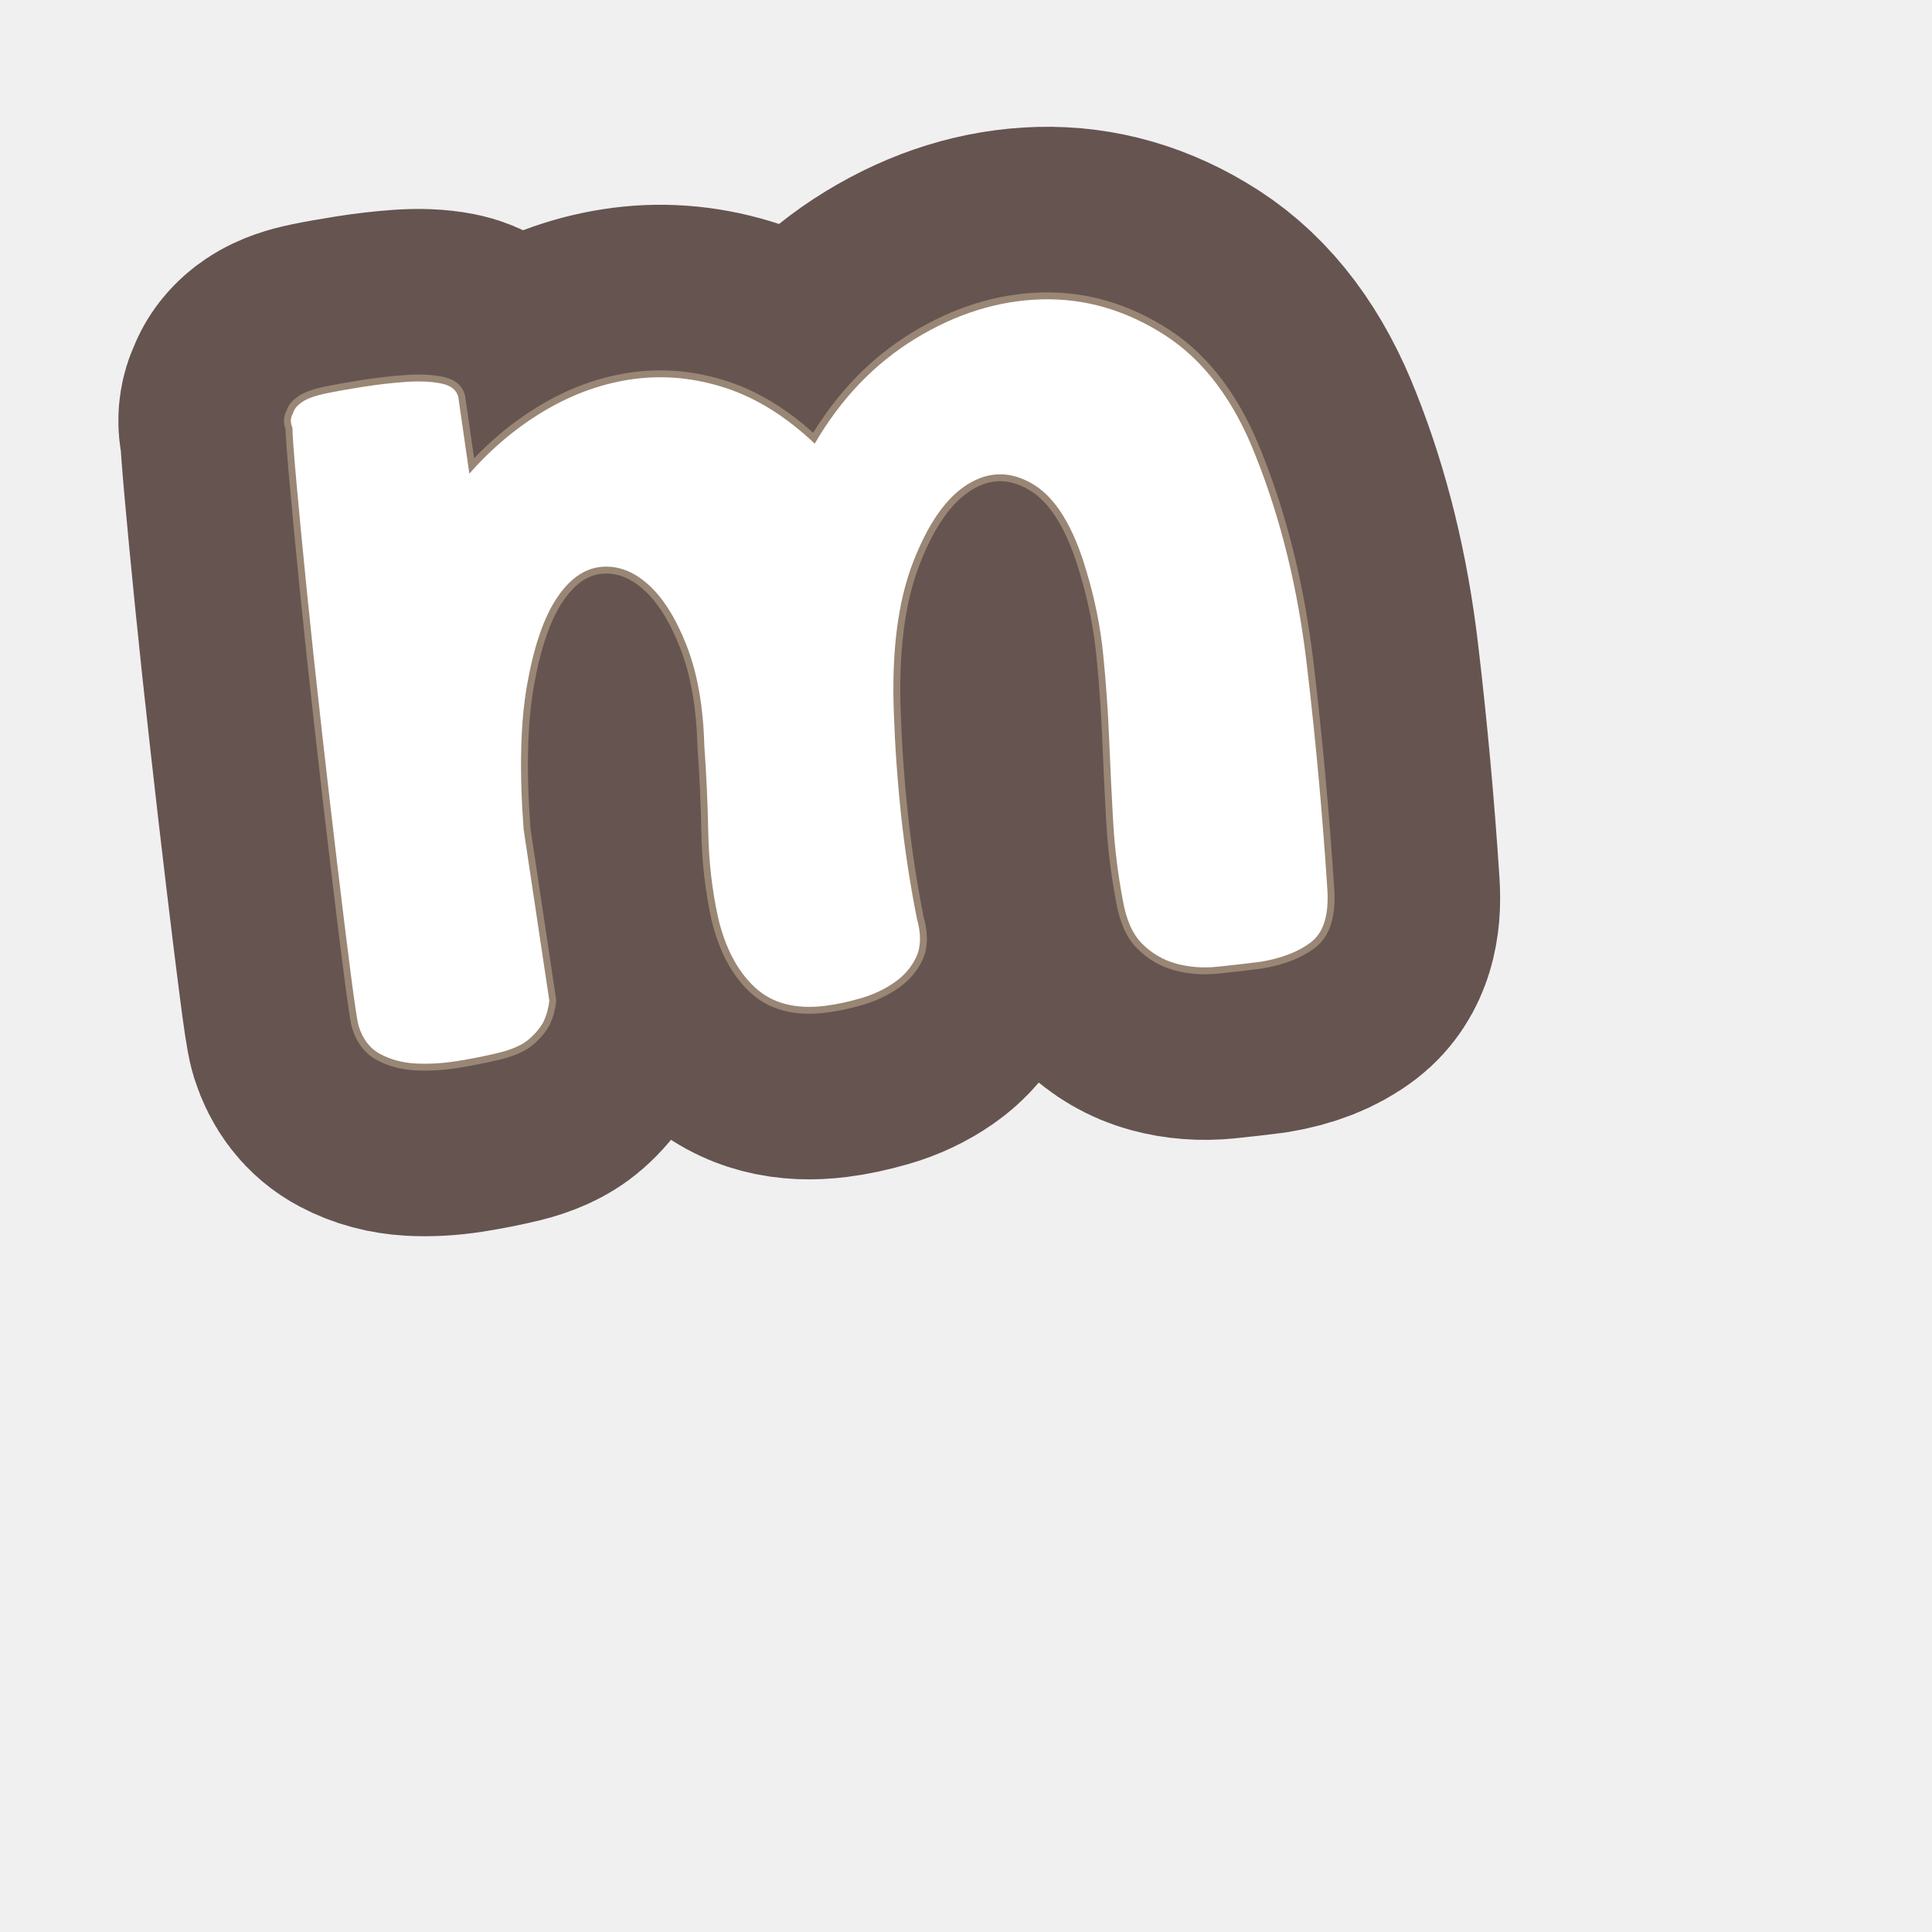
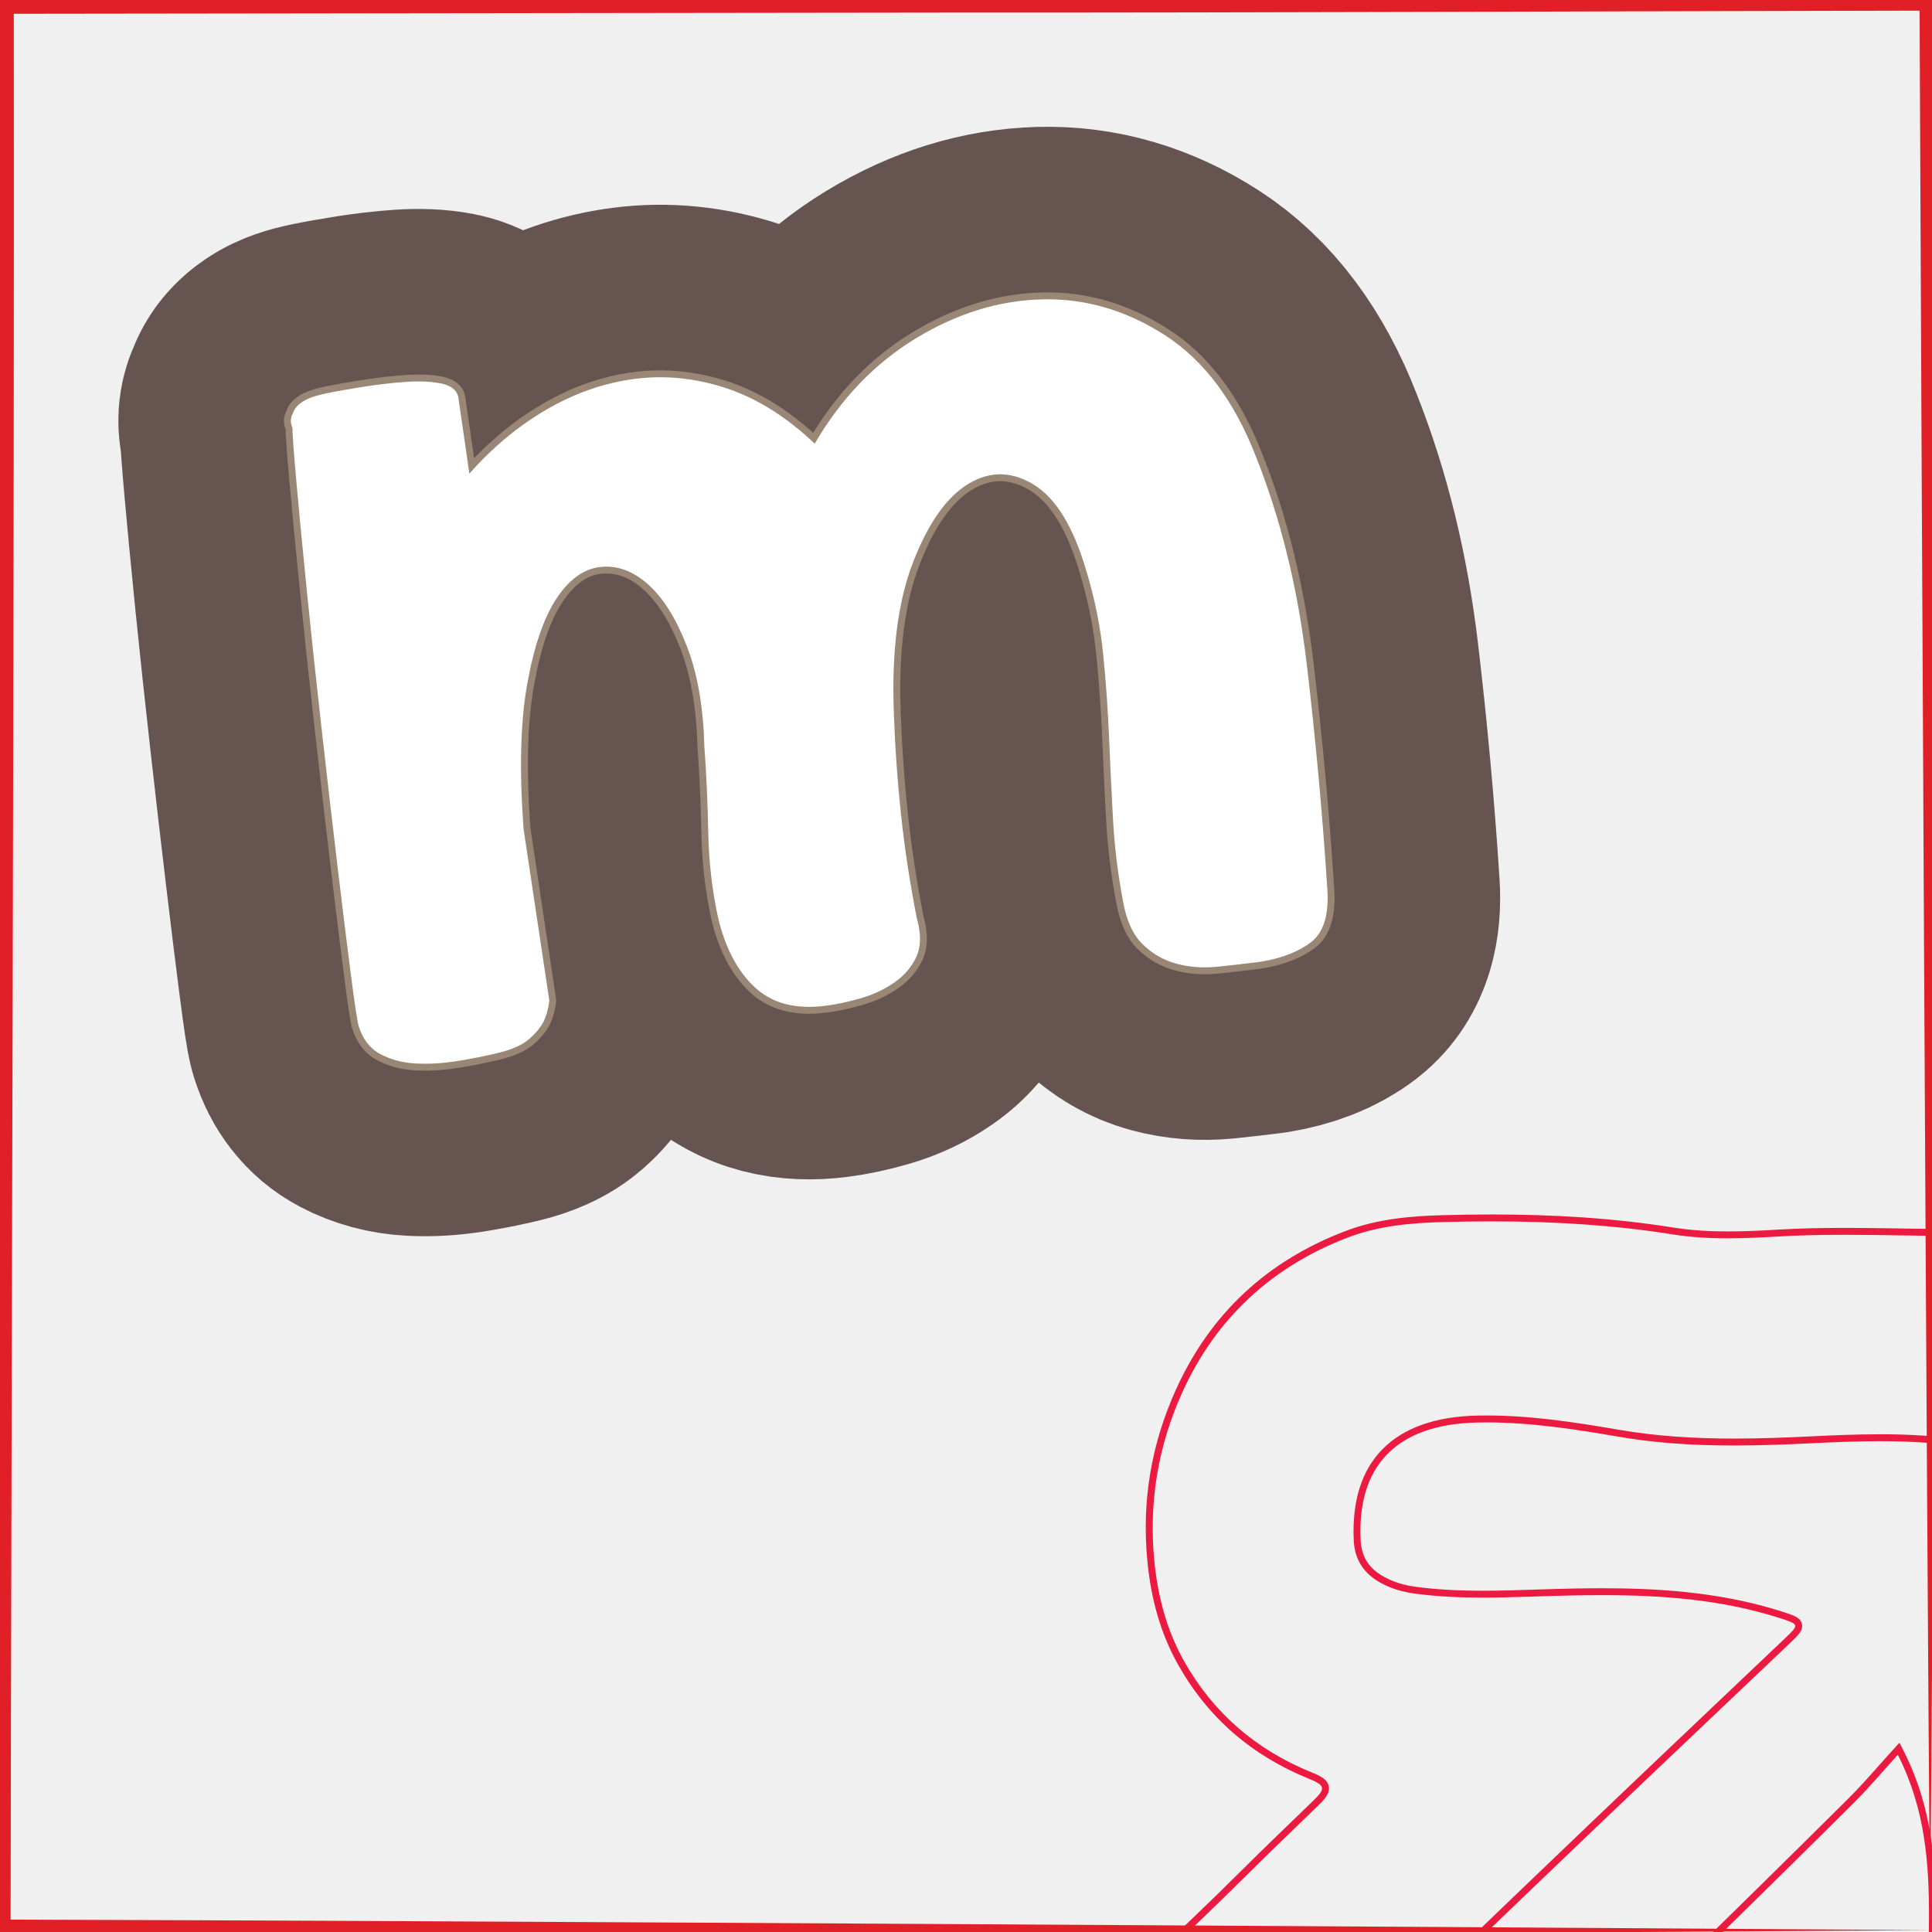
- <svg xmlns="http://www.w3.org/2000/svg" id="Content" viewBox="0 0 280 280">
+ <svg xmlns="http://www.w3.org/2000/svg" viewBox="0 0 280 280">
  <defs>
    <style>
      .cls-1 {
        stroke: #665451;
        stroke-width: 50px;
      }

      .cls-1, .cls-2 {
        fill: none;
        stroke-linecap: round;
        stroke-linejoin: round;
      }

      .cls-3 {
        fill: #fff;
      }

+       .cls-4 {
+         fill: #e11f26;
+       }
+ 
+       .cls-5 {
+         fill: #ec1940;
+       }
+ 
      .cls-2 {
        stroke: #998675;
        stroke-width: 2px;
      }
    </style>
  </defs>
-   <path d="M118.077,64.292c3.81-6.539,8.683-11.617,14.617-15.234,5.931-3.614,12.031-5.504,18.292-5.673,6.262-.166,12.214,1.568,17.86,5.203,5.645,3.636,10.038,9.5,13.174,17.587,3.613,9.076,6.064,19.086,7.359,30.029,1.293,10.945,2.291,21.842,2.99,32.686.242,3.694-.536,6.238-2.333,7.631-1.8,1.393-4.235,2.348-7.311,2.861-2.06.265-4.153.506-6.277.722-2.126.214-4.123.065-5.992-.45-1.872-.514-3.505-1.468-4.906-2.858-1.4-1.39-2.345-3.507-2.826-6.355-.732-3.86-1.204-7.755-1.418-11.684-.217-3.926-.406-7.889-.571-11.882-.166-3.992-.45-7.997-.851-12.019-.404-4.019-1.211-8.046-2.429-12.078-1.871-6.39-4.417-10.57-7.637-12.541-3.22-1.969-6.396-1.996-9.521-.083-3.129,1.917-5.784,5.692-7.966,11.324-2.183,5.634-3.116,12.852-2.794,21.651.161,4.866.504,9.795,1.033,14.789.526,4.993,1.294,10.043,2.301,15.148.639,2.248.617,4.109-.064,5.593-.681,1.483-1.743,2.729-3.185,3.726-1.441,1.001-3.061,1.764-4.854,2.284-1.795.522-3.494.886-5.095,1.092-4.351.561-7.782-.333-10.294-2.688-2.515-2.351-4.289-5.73-5.32-10.134-.86-3.961-1.331-8.059-1.41-12.297-.083-4.235-.273-8.429-.574-12.578-.15-5.68-1.006-10.517-2.566-14.503-1.561-3.987-3.426-6.946-5.595-8.878-2.168-1.93-4.458-2.769-6.869-2.518-2.411.253-4.543,1.779-6.392,4.576-1.851,2.799-3.267,6.938-4.247,12.415-.982,5.479-1.157,12.482-.522,21.009l3.723,24.825c-.098,1.061-.373,2.085-.826,3.074-.47.876-1.174,1.722-2.116,2.542-.942.819-2.372,1.467-4.287,1.948-2.031.493-4.102.905-6.211,1.237-2.112.329-4.104.441-5.978.334-1.876-.108-3.562-.558-5.062-1.356-1.499-.793-2.544-2.143-3.139-4.045-.204-.672-.584-3.181-1.145-7.532-.56-4.348-1.208-9.587-1.938-15.719-.733-6.128-1.499-12.748-2.297-19.861-.802-7.109-1.512-13.767-2.137-19.969s-1.131-11.487-1.52-15.86c-.388-4.371-.579-6.964-.566-7.781-.333-.77-.307-1.471.078-2.104.155-.601.607-1.152,1.357-1.658.748-.502,1.917-.915,3.505-1.237,1.472-.304,3.264-.623,5.375-.955,2.109-.329,4.144-.561,6.106-.699,1.959-.135,3.657-.062,5.088.217,1.433.282,2.271.929,2.52,1.945l1.61,11.136c3.349-3.805,7.078-6.903,11.193-9.296,4.113-2.39,8.372-3.871,12.778-4.438,4.404-.568,8.826-.118,13.263,1.345,4.435,1.466,8.707,4.144,12.815,8.035Z" />
-   <path class="cls-1" d="M118.077,64.292c3.81-6.539,8.683-11.617,14.617-15.234,5.931-3.614,12.031-5.504,18.292-5.673,6.262-.166,12.214,1.568,17.86,5.203,5.645,3.636,10.038,9.5,13.174,17.587,3.613,9.076,6.064,19.086,7.359,30.029,1.293,10.945,2.291,21.842,2.99,32.686.242,3.694-.536,6.238-2.333,7.631-1.8,1.393-4.235,2.348-7.311,2.861-2.06.265-4.153.506-6.277.722-2.126.214-4.123.065-5.992-.45-1.872-.514-3.505-1.468-4.906-2.858-1.4-1.39-2.345-3.507-2.826-6.355-.732-3.86-1.204-7.755-1.418-11.684-.217-3.926-.406-7.889-.571-11.882-.166-3.992-.45-7.997-.851-12.019-.404-4.019-1.211-8.046-2.429-12.078-1.871-6.39-4.417-10.57-7.637-12.541-3.22-1.969-6.396-1.996-9.521-.083-3.129,1.917-5.784,5.692-7.966,11.324-2.183,5.634-3.116,12.852-2.794,21.651.161,4.866.504,9.795,1.033,14.789.526,4.993,1.294,10.043,2.301,15.148.639,2.248.617,4.109-.064,5.593-.681,1.483-1.743,2.729-3.185,3.726-1.441,1.001-3.061,1.764-4.854,2.284-1.795.522-3.494.886-5.095,1.092-4.351.561-7.782-.333-10.294-2.688-2.515-2.351-4.289-5.73-5.32-10.134-.86-3.961-1.331-8.059-1.41-12.297-.083-4.235-.273-8.429-.574-12.578-.15-5.68-1.006-10.517-2.566-14.503-1.561-3.987-3.426-6.946-5.595-8.878-2.168-1.93-4.458-2.769-6.869-2.518-2.411.253-4.543,1.779-6.392,4.576-1.851,2.799-3.267,6.938-4.247,12.415-.982,5.479-1.157,12.482-.522,21.009l3.723,24.825c-.098,1.061-.373,2.085-.826,3.074-.47.876-1.174,1.722-2.116,2.542-.942.819-2.372,1.467-4.287,1.948-2.031.493-4.102.905-6.211,1.237-2.112.329-4.104.441-5.978.334-1.876-.108-3.562-.558-5.062-1.356-1.499-.793-2.544-2.143-3.139-4.045-.204-.672-.584-3.181-1.145-7.532-.56-4.348-1.208-9.587-1.938-15.719-.733-6.128-1.499-12.748-2.297-19.861-.802-7.109-1.512-13.767-2.137-19.969s-1.131-11.487-1.52-15.86c-.388-4.371-.579-6.964-.566-7.781-.333-.77-.307-1.471.078-2.104.155-.601.607-1.152,1.357-1.658.748-.502,1.917-.915,3.505-1.237,1.472-.304,3.264-.623,5.375-.955,2.109-.329,4.144-.561,6.106-.699,1.959-.135,3.657-.062,5.088.217,1.433.282,2.271.929,2.52,1.945l1.61,11.136c3.349-3.805,7.078-6.903,11.193-9.296,4.113-2.39,8.372-3.871,12.778-4.438,4.404-.568,8.826-.118,13.263,1.345,4.435,1.466,8.707,4.144,12.815,8.035Z" />
-   <path class="cls-2" d="M118.077,64.292c3.81-6.539,8.683-11.617,14.617-15.234,5.931-3.614,12.031-5.504,18.292-5.673,6.262-.166,12.214,1.568,17.86,5.203,5.645,3.636,10.038,9.5,13.174,17.587,3.613,9.076,6.064,19.086,7.359,30.029,1.293,10.945,2.291,21.842,2.99,32.686.242,3.694-.536,6.238-2.333,7.631-1.8,1.393-4.235,2.348-7.311,2.861-2.06.265-4.153.506-6.277.722-2.126.214-4.123.065-5.992-.45-1.872-.514-3.505-1.468-4.906-2.858-1.4-1.39-2.345-3.507-2.826-6.355-.732-3.86-1.204-7.755-1.418-11.684-.217-3.926-.406-7.889-.571-11.882-.166-3.992-.45-7.997-.851-12.019-.404-4.019-1.211-8.046-2.429-12.078-1.871-6.39-4.417-10.57-7.637-12.541-3.22-1.969-6.396-1.996-9.521-.083-3.129,1.917-5.784,5.692-7.966,11.324-2.183,5.634-3.116,12.852-2.794,21.651.161,4.866.504,9.795,1.033,14.789.526,4.993,1.294,10.043,2.301,15.148.639,2.248.617,4.109-.064,5.593-.681,1.483-1.743,2.729-3.185,3.726-1.441,1.001-3.061,1.764-4.854,2.284-1.795.522-3.494.886-5.095,1.092-4.351.561-7.782-.333-10.294-2.688-2.515-2.351-4.289-5.73-5.32-10.134-.86-3.961-1.331-8.059-1.41-12.297-.083-4.235-.273-8.429-.574-12.578-.15-5.68-1.006-10.517-2.566-14.503-1.561-3.987-3.426-6.946-5.595-8.878-2.168-1.93-4.458-2.769-6.869-2.518-2.411.253-4.543,1.779-6.392,4.576-1.851,2.799-3.267,6.938-4.247,12.415-.982,5.479-1.157,12.482-.522,21.009l3.723,24.825c-.098,1.061-.373,2.085-.826,3.074-.47.876-1.174,1.722-2.116,2.542-.942.819-2.372,1.467-4.287,1.948-2.031.493-4.102.905-6.211,1.237-2.112.329-4.104.441-5.978.334-1.876-.108-3.562-.558-5.062-1.356-1.499-.793-2.544-2.143-3.139-4.045-.204-.672-.584-3.181-1.145-7.532-.56-4.348-1.208-9.587-1.938-15.719-.733-6.128-1.499-12.748-2.297-19.861-.802-7.109-1.512-13.767-2.137-19.969s-1.131-11.487-1.52-15.86c-.388-4.371-.579-6.964-.566-7.781-.333-.77-.307-1.471.078-2.104.155-.601.607-1.152,1.357-1.658.748-.502,1.917-.915,3.505-1.237,1.472-.304,3.264-.623,5.375-.955,2.109-.329,4.144-.561,6.106-.699,1.959-.135,3.657-.062,5.088.217,1.433.282,2.271.929,2.52,1.945l1.61,11.136c3.349-3.805,7.078-6.903,11.193-9.296,4.113-2.39,8.372-3.871,12.778-4.438,4.404-.568,8.826-.118,13.263,1.345,4.435,1.466,8.707,4.144,12.815,8.035Z" />
-   <path class="cls-3" d="M118.077,64.292c3.81-6.539,8.683-11.617,14.617-15.234,5.931-3.614,12.031-5.504,18.292-5.673,6.262-.166,12.214,1.568,17.86,5.203,5.645,3.636,10.038,9.5,13.174,17.587,3.613,9.076,6.064,19.086,7.359,30.029,1.293,10.945,2.291,21.842,2.99,32.686.242,3.694-.536,6.238-2.333,7.631-1.8,1.393-4.235,2.348-7.311,2.861-2.06.265-4.153.506-6.277.722-2.126.214-4.123.065-5.992-.45-1.872-.514-3.505-1.468-4.906-2.858-1.4-1.39-2.345-3.507-2.826-6.355-.732-3.86-1.204-7.755-1.418-11.684-.217-3.926-.406-7.889-.571-11.882-.166-3.992-.45-7.997-.851-12.019-.404-4.019-1.211-8.046-2.429-12.078-1.871-6.39-4.417-10.57-7.637-12.541-3.22-1.969-6.396-1.996-9.521-.083-3.129,1.917-5.784,5.692-7.966,11.324-2.183,5.634-3.116,12.852-2.794,21.651.161,4.866.504,9.795,1.033,14.789.526,4.993,1.294,10.043,2.301,15.148.639,2.248.617,4.109-.064,5.593-.681,1.483-1.743,2.729-3.185,3.726-1.441,1.001-3.061,1.764-4.854,2.284-1.795.522-3.494.886-5.095,1.092-4.351.561-7.782-.333-10.294-2.688-2.515-2.351-4.289-5.73-5.32-10.134-.86-3.961-1.331-8.059-1.41-12.297-.083-4.235-.273-8.429-.574-12.578-.15-5.68-1.006-10.517-2.566-14.503-1.561-3.987-3.426-6.946-5.595-8.878-2.168-1.93-4.458-2.769-6.869-2.518-2.411.253-4.543,1.779-6.392,4.576-1.851,2.799-3.267,6.938-4.247,12.415-.982,5.479-1.157,12.482-.522,21.009l3.723,24.825c-.098,1.061-.373,2.085-.826,3.074-.47.876-1.174,1.722-2.116,2.542-.942.819-2.372,1.467-4.287,1.948-2.031.493-4.102.905-6.211,1.237-2.112.329-4.104.441-5.978.334-1.876-.108-3.562-.558-5.062-1.356-1.499-.793-2.544-2.143-3.139-4.045-.204-.672-.584-3.181-1.145-7.532-.56-4.348-1.208-9.587-1.938-15.719-.733-6.128-1.499-12.748-2.297-19.861-.802-7.109-1.512-13.767-2.137-19.969s-1.131-11.487-1.52-15.86c-.388-4.371-.579-6.964-.566-7.781-.333-.77-.307-1.471.078-2.104.155-.601.607-1.152,1.357-1.658.748-.502,1.917-.915,3.505-1.237,1.472-.304,3.264-.623,5.375-.955,2.109-.329,4.144-.561,6.106-.699,1.959-.135,3.657-.062,5.088.217,1.433.282,2.271.929,2.52,1.945l1.61,11.136c3.349-3.805,7.078-6.903,11.193-9.296,4.113-2.39,8.372-3.871,12.778-4.438,4.404-.568,8.826-.118,13.263,1.345,4.435,1.466,8.707,4.144,12.815,8.035Z" />
+   <g id="Content">
+     <g>
+       <path d="M118.077,64.292c3.81-6.539,8.683-11.617,14.617-15.234,5.931-3.614,12.031-5.504,18.292-5.673,6.262-.166,12.214,1.568,17.86,5.203,5.645,3.636,10.038,9.5,13.174,17.587,3.613,9.076,6.064,19.086,7.359,30.029,1.293,10.945,2.291,21.842,2.99,32.686.242,3.694-.536,6.238-2.333,7.631-1.8,1.393-4.235,2.348-7.311,2.861-2.06.265-4.153.506-6.277.722-2.126.214-4.123.065-5.992-.45-1.872-.514-3.505-1.468-4.906-2.858-1.4-1.39-2.345-3.507-2.826-6.355-.732-3.86-1.204-7.755-1.418-11.684-.217-3.926-.406-7.889-.571-11.882-.166-3.992-.45-7.997-.851-12.019-.404-4.019-1.211-8.046-2.429-12.078-1.871-6.39-4.417-10.57-7.637-12.541-3.22-1.969-6.396-1.996-9.521-.083-3.129,1.917-5.784,5.692-7.966,11.324-2.183,5.634-3.116,12.852-2.794,21.651.161,4.866.504,9.795,1.033,14.789.526,4.993,1.294,10.043,2.301,15.148.639,2.248.617,4.109-.064,5.593-.681,1.483-1.743,2.729-3.185,3.726-1.441,1.001-3.061,1.764-4.854,2.284-1.795.522-3.494.886-5.095,1.092-4.351.561-7.782-.333-10.294-2.688-2.515-2.351-4.289-5.73-5.32-10.134-.86-3.961-1.331-8.059-1.41-12.297-.083-4.235-.273-8.429-.574-12.578-.15-5.68-1.006-10.517-2.566-14.503-1.561-3.987-3.426-6.946-5.595-8.878-2.168-1.93-4.458-2.769-6.869-2.518-2.411.253-4.543,1.779-6.392,4.576-1.851,2.799-3.267,6.938-4.247,12.415-.982,5.479-1.157,12.482-.522,21.009l3.723,24.825c-.098,1.061-.373,2.085-.826,3.074-.47.876-1.174,1.722-2.116,2.542-.942.819-2.372,1.467-4.287,1.948-2.031.493-4.102.905-6.211,1.237-2.112.329-4.104.441-5.978.334-1.876-.108-3.562-.558-5.062-1.356-1.499-.793-2.544-2.143-3.139-4.045-.204-.672-.584-3.181-1.145-7.532-.56-4.348-1.208-9.587-1.938-15.719-.733-6.128-1.499-12.748-2.297-19.861-.802-7.109-1.512-13.767-2.137-19.969s-1.131-11.487-1.52-15.86c-.388-4.371-.579-6.964-.566-7.781-.333-.77-.307-1.471.078-2.104.155-.601.607-1.152,1.357-1.658.748-.502,1.917-.915,3.505-1.237,1.472-.304,3.264-.623,5.375-.955,2.109-.329,4.144-.561,6.106-.699,1.959-.135,3.657-.062,5.088.217,1.433.282,2.271.929,2.52,1.945l1.61,11.136c3.349-3.805,7.078-6.903,11.193-9.296,4.113-2.39,8.372-3.871,12.778-4.438,4.404-.568,8.826-.118,13.263,1.345,4.435,1.466,8.707,4.144,12.815,8.035Z" />
+       <path class="cls-1" d="M118.077,64.292c3.81-6.539,8.683-11.617,14.617-15.234,5.931-3.614,12.031-5.504,18.292-5.673,6.262-.166,12.214,1.568,17.86,5.203,5.645,3.636,10.038,9.5,13.174,17.587,3.613,9.076,6.064,19.086,7.359,30.029,1.293,10.945,2.291,21.842,2.99,32.686.242,3.694-.536,6.238-2.333,7.631-1.8,1.393-4.235,2.348-7.311,2.861-2.06.265-4.153.506-6.277.722-2.126.214-4.123.065-5.992-.45-1.872-.514-3.505-1.468-4.906-2.858-1.4-1.39-2.345-3.507-2.826-6.355-.732-3.86-1.204-7.755-1.418-11.684-.217-3.926-.406-7.889-.571-11.882-.166-3.992-.45-7.997-.851-12.019-.404-4.019-1.211-8.046-2.429-12.078-1.871-6.39-4.417-10.57-7.637-12.541-3.22-1.969-6.396-1.996-9.521-.083-3.129,1.917-5.784,5.692-7.966,11.324-2.183,5.634-3.116,12.852-2.794,21.651.161,4.866.504,9.795,1.033,14.789.526,4.993,1.294,10.043,2.301,15.148.639,2.248.617,4.109-.064,5.593-.681,1.483-1.743,2.729-3.185,3.726-1.441,1.001-3.061,1.764-4.854,2.284-1.795.522-3.494.886-5.095,1.092-4.351.561-7.782-.333-10.294-2.688-2.515-2.351-4.289-5.73-5.32-10.134-.86-3.961-1.331-8.059-1.41-12.297-.083-4.235-.273-8.429-.574-12.578-.15-5.68-1.006-10.517-2.566-14.503-1.561-3.987-3.426-6.946-5.595-8.878-2.168-1.93-4.458-2.769-6.869-2.518-2.411.253-4.543,1.779-6.392,4.576-1.851,2.799-3.267,6.938-4.247,12.415-.982,5.479-1.157,12.482-.522,21.009l3.723,24.825c-.098,1.061-.373,2.085-.826,3.074-.47.876-1.174,1.722-2.116,2.542-.942.819-2.372,1.467-4.287,1.948-2.031.493-4.102.905-6.211,1.237-2.112.329-4.104.441-5.978.334-1.876-.108-3.562-.558-5.062-1.356-1.499-.793-2.544-2.143-3.139-4.045-.204-.672-.584-3.181-1.145-7.532-.56-4.348-1.208-9.587-1.938-15.719-.733-6.128-1.499-12.748-2.297-19.861-.802-7.109-1.512-13.767-2.137-19.969s-1.131-11.487-1.52-15.86c-.388-4.371-.579-6.964-.566-7.781-.333-.77-.307-1.471.078-2.104.155-.601.607-1.152,1.357-1.658.748-.502,1.917-.915,3.505-1.237,1.472-.304,3.264-.623,5.375-.955,2.109-.329,4.144-.561,6.106-.699,1.959-.135,3.657-.062,5.088.217,1.433.282,2.271.929,2.52,1.945l1.61,11.136c3.349-3.805,7.078-6.903,11.193-9.296,4.113-2.39,8.372-3.871,12.778-4.438,4.404-.568,8.826-.118,13.263,1.345,4.435,1.466,8.707,4.144,12.815,8.035Z" />
+       <path class="cls-2" d="M118.077,64.292c3.81-6.539,8.683-11.617,14.617-15.234,5.931-3.614,12.031-5.504,18.292-5.673,6.262-.166,12.214,1.568,17.86,5.203,5.645,3.636,10.038,9.5,13.174,17.587,3.613,9.076,6.064,19.086,7.359,30.029,1.293,10.945,2.291,21.842,2.99,32.686.242,3.694-.536,6.238-2.333,7.631-1.8,1.393-4.235,2.348-7.311,2.861-2.06.265-4.153.506-6.277.722-2.126.214-4.123.065-5.992-.45-1.872-.514-3.505-1.468-4.906-2.858-1.4-1.39-2.345-3.507-2.826-6.355-.732-3.86-1.204-7.755-1.418-11.684-.217-3.926-.406-7.889-.571-11.882-.166-3.992-.45-7.997-.851-12.019-.404-4.019-1.211-8.046-2.429-12.078-1.871-6.39-4.417-10.57-7.637-12.541-3.22-1.969-6.396-1.996-9.521-.083-3.129,1.917-5.784,5.692-7.966,11.324-2.183,5.634-3.116,12.852-2.794,21.651.161,4.866.504,9.795,1.033,14.789.526,4.993,1.294,10.043,2.301,15.148.639,2.248.617,4.109-.064,5.593-.681,1.483-1.743,2.729-3.185,3.726-1.441,1.001-3.061,1.764-4.854,2.284-1.795.522-3.494.886-5.095,1.092-4.351.561-7.782-.333-10.294-2.688-2.515-2.351-4.289-5.73-5.32-10.134-.86-3.961-1.331-8.059-1.41-12.297-.083-4.235-.273-8.429-.574-12.578-.15-5.68-1.006-10.517-2.566-14.503-1.561-3.987-3.426-6.946-5.595-8.878-2.168-1.93-4.458-2.769-6.869-2.518-2.411.253-4.543,1.779-6.392,4.576-1.851,2.799-3.267,6.938-4.247,12.415-.982,5.479-1.157,12.482-.522,21.009l3.723,24.825c-.098,1.061-.373,2.085-.826,3.074-.47.876-1.174,1.722-2.116,2.542-.942.819-2.372,1.467-4.287,1.948-2.031.493-4.102.905-6.211,1.237-2.112.329-4.104.441-5.978.334-1.876-.108-3.562-.558-5.062-1.356-1.499-.793-2.544-2.143-3.139-4.045-.204-.672-.584-3.181-1.145-7.532-.56-4.348-1.208-9.587-1.938-15.719-.733-6.128-1.499-12.748-2.297-19.861-.802-7.109-1.512-13.767-2.137-19.969s-1.131-11.487-1.52-15.86c-.388-4.371-.579-6.964-.566-7.781-.333-.77-.307-1.471.078-2.104.155-.601.607-1.152,1.357-1.658.748-.502,1.917-.915,3.505-1.237,1.472-.304,3.264-.623,5.375-.955,2.109-.329,4.144-.561,6.106-.699,1.959-.135,3.657-.062,5.088.217,1.433.282,2.271.929,2.52,1.945l1.61,11.136c3.349-3.805,7.078-6.903,11.193-9.296,4.113-2.39,8.372-3.871,12.778-4.438,4.404-.568,8.826-.118,13.263,1.345,4.435,1.466,8.707,4.144,12.815,8.035Z" />
+       <path class="cls-3" d="M118.077,64.292c3.81-6.539,8.683-11.617,14.617-15.234,5.931-3.614,12.031-5.504,18.292-5.673,6.262-.166,12.214,1.568,17.86,5.203,5.645,3.636,10.038,9.5,13.174,17.587,3.613,9.076,6.064,19.086,7.359,30.029,1.293,10.945,2.291,21.842,2.99,32.686.242,3.694-.536,6.238-2.333,7.631-1.8,1.393-4.235,2.348-7.311,2.861-2.06.265-4.153.506-6.277.722-2.126.214-4.123.065-5.992-.45-1.872-.514-3.505-1.468-4.906-2.858-1.4-1.39-2.345-3.507-2.826-6.355-.732-3.86-1.204-7.755-1.418-11.684-.217-3.926-.406-7.889-.571-11.882-.166-3.992-.45-7.997-.851-12.019-.404-4.019-1.211-8.046-2.429-12.078-1.871-6.39-4.417-10.57-7.637-12.541-3.22-1.969-6.396-1.996-9.521-.083-3.129,1.917-5.784,5.692-7.966,11.324-2.183,5.634-3.116,12.852-2.794,21.651.161,4.866.504,9.795,1.033,14.789.526,4.993,1.294,10.043,2.301,15.148.639,2.248.617,4.109-.064,5.593-.681,1.483-1.743,2.729-3.185,3.726-1.441,1.001-3.061,1.764-4.854,2.284-1.795.522-3.494.886-5.095,1.092-4.351.561-7.782-.333-10.294-2.688-2.515-2.351-4.289-5.73-5.32-10.134-.86-3.961-1.331-8.059-1.41-12.297-.083-4.235-.273-8.429-.574-12.578-.15-5.68-1.006-10.517-2.566-14.503-1.561-3.987-3.426-6.946-5.595-8.878-2.168-1.93-4.458-2.769-6.869-2.518-2.411.253-4.543,1.779-6.392,4.576-1.851,2.799-3.267,6.938-4.247,12.415-.982,5.479-1.157,12.482-.522,21.009l3.723,24.825c-.098,1.061-.373,2.085-.826,3.074-.47.876-1.174,1.722-2.116,2.542-.942.819-2.372,1.467-4.287,1.948-2.031.493-4.102.905-6.211,1.237-2.112.329-4.104.441-5.978.334-1.876-.108-3.562-.558-5.062-1.356-1.499-.793-2.544-2.143-3.139-4.045-.204-.672-.584-3.181-1.145-7.532-.56-4.348-1.208-9.587-1.938-15.719-.733-6.128-1.499-12.748-2.297-19.861-.802-7.109-1.512-13.767-2.137-19.969s-1.131-11.487-1.52-15.86c-.388-4.371-.579-6.964-.566-7.781-.333-.77-.307-1.471.078-2.104.155-.601.607-1.152,1.357-1.658.748-.502,1.917-.915,3.505-1.237,1.472-.304,3.264-.623,5.375-.955,2.109-.329,4.144-.561,6.106-.699,1.959-.135,3.657-.062,5.088.217,1.433.282,2.271.929,2.52,1.945l1.61,11.136c3.349-3.805,7.078-6.903,11.193-9.296,4.113-2.39,8.372-3.871,12.778-4.438,4.404-.568,8.826-.118,13.263,1.345,4.435,1.466,8.707,4.144,12.815,8.035Z" />
+     </g>
+   </g>
+   <g id="Arrows">
+     <g>
+       <g>
+         <path class="cls-5" d="M216.239,177.011c9.647,0,18.183.614,26.094,1.877,2.438.389,5.081.578,8.081.578,2.585,0,5.179-.138,7.408-.268,2.849-.166,5.877-.243,9.53-.243,2.791,0,5.633.046,8.383.09,1.278.021,2.556.041,3.833.058,8.608.11,16.209,1.579,23.239,4.49,13.068,5.412,21.742,15.215,25.778,29.136,2.879,9.929,3.71,20.678,2.614,33.83-.038.455-.04.899-.042,1.328-.002.451-.004.878-.046,1.287-.898,8.716.102,17.42,1.069,25.837.195,1.702.391,3.404.572,5.106.128,1.206.169,2.456.209,3.666.057,1.741.116,3.541.429,5.329v13.23c-.348,1.521-.423,3.053-.496,4.535-.027.548-.053,1.095-.094,1.638-.482,6.445-3.045,12.4-8.064,18.74-8.245,10.415-19.431,15.664-34.197,16.048-.44.011-.879.017-1.316.017-7.625,0-14.221-1.726-20.163-5.278-6.482-3.874-11.447-9.3-14.761-16.133-.796-1.642-1.235-2.546-2.297-2.546-.769-0-1.34.545-2.376,1.535l-.076.072c-1.822,1.738-3.647,3.473-5.473,5.208-7.719,7.336-15.7,14.923-23.293,22.66-1.187,1.209-2.346,2.473-3.468,3.696-1.528,1.665-3.108,3.387-4.756,4.969-4.76,4.567-9.583,7.764-14.745,9.774-3.338,1.3-6.82,1.434-10.506,1.576l-.186.008-3.378-0-3.421.001c-.441.02-.879.03-1.312.03-7.576,0-14.702-3.022-21.785-9.239-4.393-3.856-7.837-7.763-10.529-11.945-3.432-5.331-5.025-11.151-4.871-17.817l-.001-6.085c-.433-8.913,2.935-17.052,10.011-24.192,4.933-4.978,10.114-9.887,15.124-14.634,4.51-4.273,9.173-8.692,13.654-13.159,2.378-2.37,4.843-4.751,7.228-7.053,1.079-1.042,2.158-2.084,3.233-3.129.902-.877,1.696-1.747,1.498-2.757-.199-1.014-1.236-1.509-2.469-2.008-8.083-3.269-14.295-8.671-18.463-16.057-2.381-4.218-3.805-9.003-4.353-14.629-.824-8.454.548-16.68,4.08-24.449,4.828-10.621,12.893-18.154,23.972-22.388,4.608-1.761,9.335-2.117,13.758-2.239,2.466-.068,4.869-.103,7.143-.103M216.239,176.011c-2.389,0-4.78.037-7.171.103-4.748.131-9.499.551-14.088,2.304-11.328,4.329-19.531,11.921-24.525,22.909-3.598,7.917-5.016,16.224-4.165,24.96.521,5.346,1.851,10.369,4.478,15.023,4.361,7.727,10.741,13.168,18.959,16.492,2.319.938,2.427,1.393.649,3.121-3.493,3.394-7.028,6.76-10.47,10.191-9.45,9.421-19.397,18.326-28.782,27.797-6.724,6.785-10.781,15.015-10.299,24.945v6.036c-.154,6.622,1.398,12.716,5.03,18.358,2.974,4.62,6.646,8.588,10.71,12.155,6.436,5.648,13.703,9.487,22.444,9.487.448,0,.901-.01,1.357-.031,1.125,0,2.251-0,3.377-0s2.252 0,3.38 0c3.746-.145,7.488-.264,11.053-1.652,5.751-2.239,10.653-5.742,15.075-9.984,2.885-2.768,5.452-5.838,8.246-8.686,9.345-9.523,19.09-18.636,28.742-27.845.903-.862,1.383-1.33,1.762-1.33.437 0.0.739.624,1.4,1.988,3.405,7.022,8.453,12.55,15.145,16.55,6.39,3.819,13.334,5.42,20.676,5.42.445,0,.893-.006,1.342-.018,14.06-.365,26.059-5.188,34.956-16.427,4.467-5.642,7.723-11.876,8.278-19.286.152-2.038.113-4.118.592-6.133v-13.433c-.536-2.981-.326-6.015-.643-9.012-1.083-10.216-2.705-20.403-1.64-30.735.09-.871.016-1.757.089-2.635.962-11.541.586-23.032-2.65-34.191-4.056-13.987-12.747-24.145-26.356-29.781-7.547-3.125-15.481-4.462-23.609-4.566-4.074-.052-8.153-.148-12.228-.148-3.2,0-6.398.059-9.588.245-2.46.143-4.908.266-7.35.266-2.647,0-5.286-.145-7.923-.566-8.71-1.391-17.473-1.89-26.251-1.89h0Z" />
+         <path class="cls-5" d="M215.419,206.144c6.576,0,13.256,1.059,19.001,2.052,5.114.884,10.49,1.295,16.917,1.295,4.036,0,8.004-.168,11.01-.314,3.234-.157,6.681-.311,10.153-.311,4.914,0,8.987.308,12.818.97,10.221,1.765,14.564,6.505,15.491,16.903.748,8.391.77,17.276.067,26.41-.737,9.569.677,19.036,2.045,28.191.161,1.079.322,2.157.48,3.237.87,5.945,1.502,12.299.252,18.489-1.189,5.888-7.102,10.501-13.462,10.501-1.778,0-3.472-.36-5.034-1.071-3.462-1.576-4.482-4.691-4.95-8.884-.6-5.382-.294-10.883.002-16.203.169-3.042.344-6.187.351-9.296.016-7.272-.327-15.742-4.623-24.252l-.654-1.296-.978,1.073c-.678.745-1.347,1.499-2.016,2.253-1.415,1.596-2.879,3.246-4.404,4.76-9.106,9.042-17.379,17.179-25.292,24.877-8.338,8.111-16.837,16.338-25.056,24.294-5.709,5.526-11.418,11.053-17.12,16.586-1.47,1.426-2.818,2.985-4.122,4.492-1.765,2.041-3.591,4.151-5.693,5.886-2.562,2.114-4.752,3.099-6.89,3.099-2.087,0-4.21-.934-6.68-2.938-.696-.565-1.429-1.177-2.071-1.829-5.559-5.64-5.598-10.61-.125-16.112,1.768-1.778,3.729-3.452,5.626-5.07,1.931-1.648,3.928-3.352,5.756-5.192,14.892-14.983,29.862-29.349,45.166-43.972,6.083-5.812,12.291-11.7,18.294-17.395,3.229-3.063,6.458-6.126,9.684-9.192,1.284-1.22,1.991-1.893,1.778-2.828-.215-.941-1.166-1.246-2.892-1.799-9.334-2.992-18.853-3.375-26.103-3.375-1.34,0-2.754.015-4.322.045-1.685.032-3.395.088-5.049.141-2.569.083-5.225.17-7.828.17-3.746,0-6.832-.178-9.711-.56-1.794-.238-3.316-.712-4.652-1.448-2.2-1.212-3.277-2.904-3.392-5.324-.249-5.26.984-9.381,3.664-12.251,2.857-3.059,7.324-4.673,13.277-4.797.428-.009.856-.013,1.283-.013M215.419,205.144c-.434,0-.869.004-1.304.013-12.202.255-18.46,6.661-17.919,18.095.134,2.833,1.488,4.819,3.908,6.152,1.558.859,3.253,1.331,5.003,1.563,3.278.435,6.559.568,9.843.568,4.297,0,8.598-.229,12.896-.311,1.435-.027,2.87-.044,4.302-.044,8.72,0,17.374.628,25.798,3.328,2.84.91,2.839.946.73,2.95-9.326,8.864-18.677,17.701-27.979,26.589-15.199,14.522-30.364,29.078-45.185,43.99-3.596,3.618-7.785,6.645-11.382,10.262-5.928,5.961-5.775,11.537.122,17.52.671.681,1.41,1.3,2.153,1.903,2.601,2.111,4.957,3.162,7.31,3.162,2.422,0,4.842-1.113,7.526-3.328,3.726-3.075,6.437-7.096,9.875-10.431,14.052-13.634,28.143-27.228,42.177-40.881,8.479-8.248,16.906-16.549,25.299-24.884,2.258-2.242,4.309-4.694,6.455-7.049,4.04,8,4.534,15.878,4.516,23.799-.019,8.537-1.301,17.06-.348,25.612.448,4.02,1.432,7.818,5.529,9.683,1.743.794,3.597,1.161,5.448,1.161,6.572,0,13.096-4.637,14.442-11.303,1.267-6.275.673-12.569-.243-18.832-1.514-10.348-3.332-20.648-2.518-31.206.682-8.846.722-17.713-.068-26.576-.966-10.836-5.556-15.941-16.317-17.8-4.314-.745-8.648-.984-12.988-.984-3.399,0-6.803.147-10.202.312-3.661.178-7.313.313-10.961.313-5.59,0-11.17-.317-16.747-1.281-6.333-1.094-12.72-2.067-19.171-2.067h0Z" />
+       </g>
+       <path class="cls-4" d="M279.731,279.731c-69.716.441-210.016,1.331-279.731,1.531 0.0 0-1.527.007-1.527.007l-.004-1.538c-.064-34.905-.304-104.981-.285-139.866C-1.817,139.866-1.998 0-1.998 0l-.003-2c47.593.062,165.706.209,211.798.271,17.378.057,52.545.067,69.933.191 0-0,1.545.006,1.545.006l-.007,1.532c-.325,69.719-.971,210.043-1.538,279.731h0ZM279.731,279.731c-.579-69.743-1.234-210.023-1.538-279.731 0.0 0,1.538,1.539,1.538,1.539-38.949.065-100.446.317-139.865.282C139.866,1.82 0,1.998 0,1.998L1.998 0c.1,79.281-.355,201.348-.466,279.731-0.0 0-1.532-1.531-1.532-1.531,69.708.186,210.024,1.074,279.731,1.531h0Z" />
+     </g>
+   </g>
</svg>
